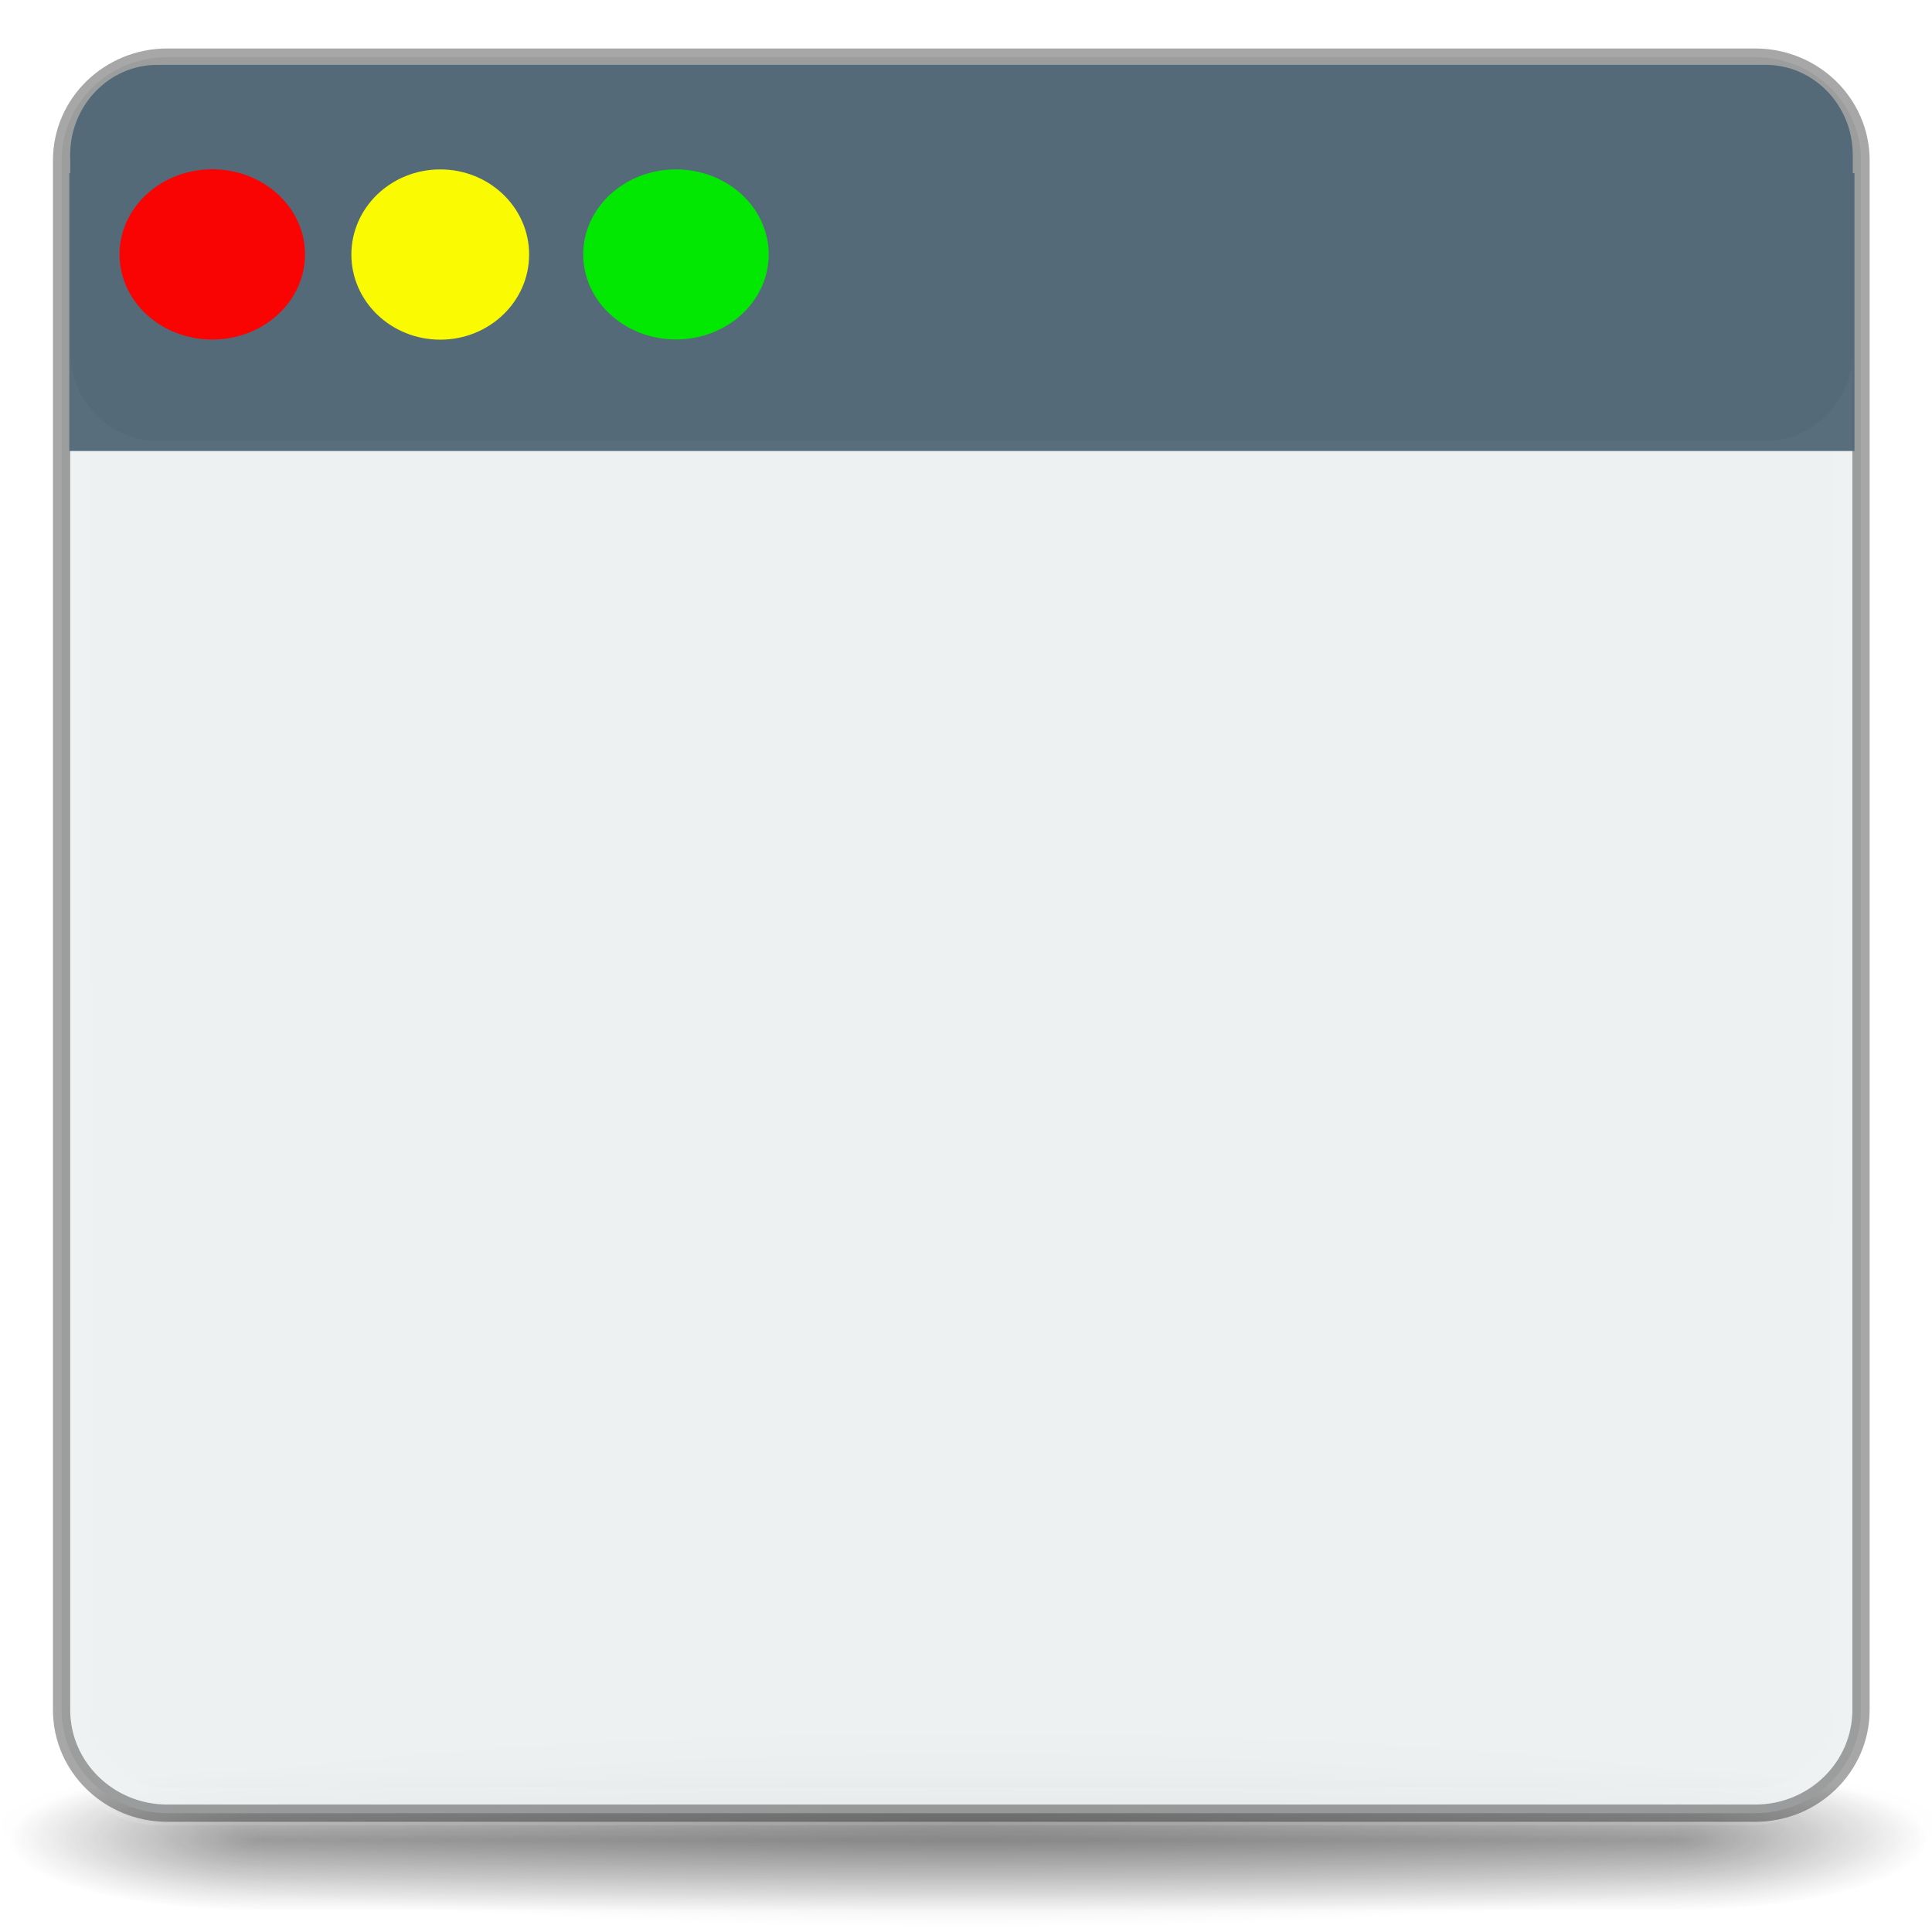
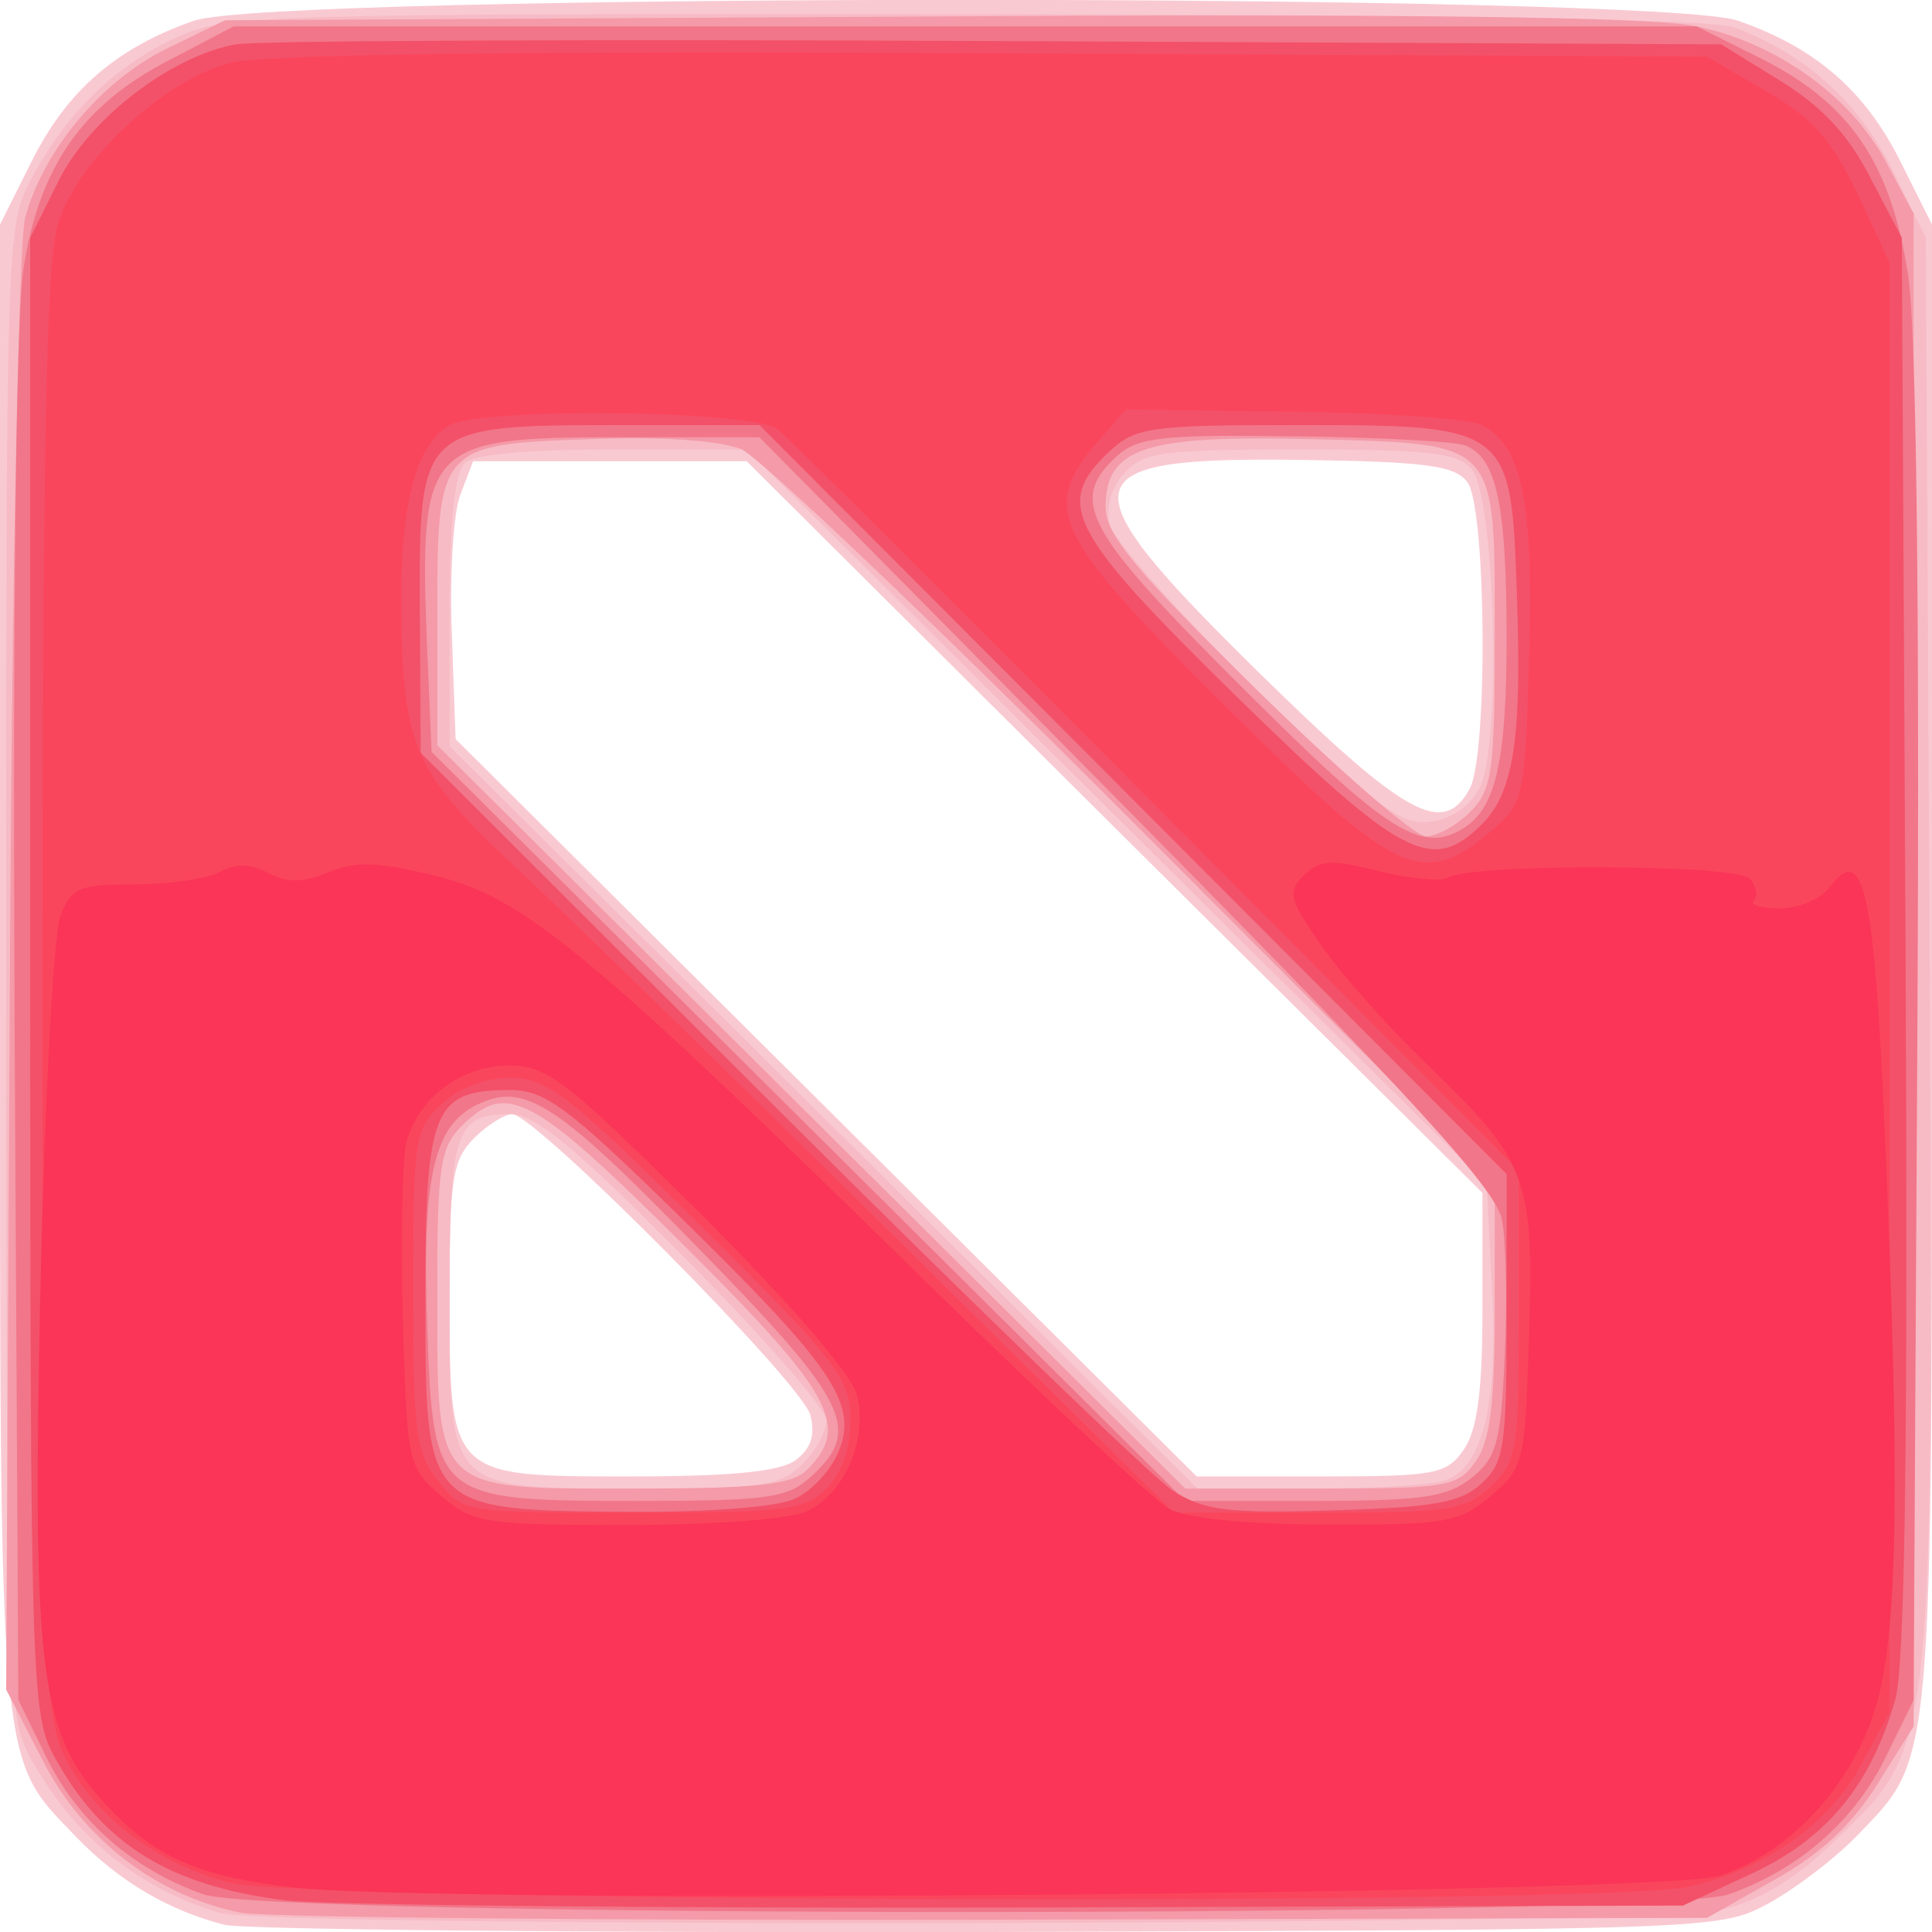
- <svg xmlns="http://www.w3.org/2000/svg" xmlns:xlink="http://www.w3.org/1999/xlink" version="1.1" width="16" height="16" id="svg3508">
-   <defs id="defs3510">
-     <linearGradient x1="23.996" y1="-0.667" x2="24" y2="40.444" id="linearGradient3174-3" xlink:href="#linearGradient3977-7-7" gradientUnits="userSpaceOnUse" gradientTransform="matrix(0.2972973,0,0,0.2432432,1.866156,3.162159)" />
-     <linearGradient id="linearGradient3977-7-7">
-       <stop id="stop3979-6-6" style="stop-color:#ffffff;stop-opacity:1" offset="0" />
-       <stop id="stop3981-3-44" style="stop-color:#ffffff;stop-opacity:0.235" offset="0" />
-       <stop id="stop3983-8-5" style="stop-color:#ffffff;stop-opacity:0.157" offset="1" />
-       <stop id="stop3985-2-08" style="stop-color:#ffffff;stop-opacity:0.392" offset="1" />
-     </linearGradient>
-     <linearGradient x1="25.132" y1="0.985" x2="25.132" y2="47.013" id="linearGradient3182-5" xlink:href="#linearGradient4337" gradientUnits="userSpaceOnUse" gradientTransform="matrix(0.3714277,0,0,0.2390117,-1.914262,2.897046)" />
-     <linearGradient id="linearGradient5736">
-       <stop id="stop5738" style="stop-color:#586e75;stop-opacity:1" offset="0" />
-       <stop id="stop5740" style="stop-color:#073642;stop-opacity:1" offset="1" />
-     </linearGradient>
-     <linearGradient id="linearGradient4337">
-       <stop id="stop4339" style="stop-color:#fdf6e3;stop-opacity:1" offset="0" />
-       <stop id="stop4341" style="stop-color:#eee8d5;stop-opacity:1" offset="1" />
-     </linearGradient>
-     <linearGradient gradientTransform="matrix(0.3402577,0.09076733,-0.05512078,0.2048136,1.232501,-0.0196911)" gradientUnits="userSpaceOnUse" xlink:href="#linearGradient5736" id="linearGradient3192-0-3" y2="55.173" x2="26.445" y1="-2.101" x1="17.231" />
-     <linearGradient y2="47.013" x2="25.132" y1="0.985" x1="25.132" gradientTransform="matrix(0.3714277,0,0,0.2390117,-1.914262,2.897046)" gradientUnits="userSpaceOnUse" id="linearGradient4526" xlink:href="#linearGradient5736" />
-     <linearGradient y2="40.444" x2="24" y1="-0.667" x1="23.996" gradientTransform="matrix(0.2972973,0,0,0.2432432,1.866156,3.162159)" gradientUnits="userSpaceOnUse" id="linearGradient4528" xlink:href="#linearGradient3977-7-7" />
-     <radialGradient gradientTransform="matrix(0.06180142,0,0,0.01958996,1.341702,11.47563)" gradientUnits="userSpaceOnUse" xlink:href="#linearGradient3820-7-2-1" id="radialGradient3025-3" fy="186.171" fx="99.157" r="62.769" cy="186.171" cx="99.157" />
-     <linearGradient id="linearGradient3820-7-2-1">
-       <stop offset="0" style="stop-color:#3d3d3d;stop-opacity:1" id="stop3822-2-6-3" />
-       <stop offset="0.5" style="stop-color:#686868;stop-opacity:0.498" id="stop3864-8-7-7" />
-       <stop offset="1" style="stop-color:#686868;stop-opacity:0" id="stop3824-1-2-5" />
-     </linearGradient>
-     <linearGradient gradientTransform="matrix(0.2633501,0,0,0.2653739,-11.3192,3.350837)" gradientUnits="userSpaceOnUse" xlink:href="#linearGradient4011" id="linearGradient3019-3" y2="44.341" x2="71.204" y1="6.238" x1="71.204" />
-     <linearGradient id="linearGradient4011">
-       <stop offset="0" style="stop-color:#ffffff;stop-opacity:1" id="stop4013" />
-       <stop offset="0.508" style="stop-color:#ffffff;stop-opacity:0.235" id="stop4015" />
-       <stop offset="0.835" style="stop-color:#ffffff;stop-opacity:0.157" id="stop4017" />
-       <stop offset="1" style="stop-color:#ffffff;stop-opacity:0.392" id="stop4019" />
-     </linearGradient>
-     <linearGradient x1="167.983" y1="6.833" x2="167.983" y2="61.692" id="linearGradient3012-1" xlink:href="#linearGradient5803-2-1" gradientUnits="userSpaceOnUse" gradientTransform="matrix(0.1776165,0,0,0.1789815,-21.08534,4.136694)" />
-     <linearGradient id="linearGradient5803-2-1">
-       <stop id="stop5805-1-6" style="stop-color:#fff5ef;stop-opacity:1" offset="0" />
-       <stop id="stop5807-6-6" style="stop-color:#fef8dd;stop-opacity:1" offset="1" />
-     </linearGradient>
-     <radialGradient gradientTransform="matrix(0.229338,0,0,0.02394386,8.955951,12.87552)" gradientUnits="userSpaceOnUse" xlink:href="#linearGradient3811" id="radialGradient4111" fy="93.468" fx="-4.029" r="35.338" cy="93.468" cx="-4.029" />
-     <linearGradient id="linearGradient3811">
-       <stop offset="0" style="stop-color:#000000;stop-opacity:1" id="stop3813" />
-       <stop offset="1" style="stop-color:#000000;stop-opacity:0" id="stop3815" />
-     </linearGradient>
-     <radialGradient gradientTransform="matrix(2.003784,0,0,1.4,27.98813,-17.4)" gradientUnits="userSpaceOnUse" xlink:href="#linearGradient3688-166-749-5" id="radialGradient4093" fy="43.5" fx="4.993" r="2.5" cy="43.5" cx="4.993" />
-     <linearGradient id="linearGradient3688-166-749-5">
-       <stop offset="0" style="stop-color:#181818;stop-opacity:1" id="stop2883-0" />
-       <stop offset="1" style="stop-color:#181818;stop-opacity:0" id="stop2885-5" />
-     </linearGradient>
-     <radialGradient gradientTransform="matrix(2.003784,0,0,1.4,-20.01187,-104.4)" gradientUnits="userSpaceOnUse" xlink:href="#linearGradient3688-166-749-5" id="radialGradient4095" fy="43.5" fx="4.993" r="2.5" cy="43.5" cx="4.993" />
-     <linearGradient gradientUnits="userSpaceOnUse" xlink:href="#linearGradient3702-501-757-0" id="linearGradient4097" y2="39.999" x2="25.058" y1="47.028" x1="25.058" />
-     <linearGradient id="linearGradient3702-501-757-0">
-       <stop offset="0" style="stop-color:#181818;stop-opacity:0" id="stop2895-0" />
-       <stop offset="0.5" style="stop-color:#181818;stop-opacity:1" id="stop2897-2" />
-       <stop offset="1" style="stop-color:#181818;stop-opacity:0" id="stop2899-6" />
-     </linearGradient>
-     <linearGradient gradientTransform="matrix(0.3958949,0,0,0.3849516,-1.597159,-1.31745)" gradientUnits="userSpaceOnUse" xlink:href="#linearGradient3924" id="linearGradient4136" y2="43" x2="24" y1="5" x1="24" />
-     <linearGradient id="linearGradient3924">
-       <stop offset="0" style="stop-color:#ffffff;stop-opacity:1" id="stop3926" />
-       <stop offset="0.063" style="stop-color:#ffffff;stop-opacity:0.235" id="stop3928" />
-       <stop offset="0.951" style="stop-color:#ffffff;stop-opacity:0.157" id="stop3930" />
-       <stop offset="1" style="stop-color:#ffffff;stop-opacity:0.392" id="stop3932" />
-     </linearGradient>
-     <linearGradient gradientTransform="matrix(0.3949481,0,0,0.3854208,-1.517434,-1.505945)" gradientUnits="userSpaceOnUse" xlink:href="#linearGradient3924" id="linearGradient4136-3" y2="43" x2="24" y1="5" x1="24" />
-   </defs>
-   <path d="m 16.136,15.114 a 8.104,0.846 0 0 1 -16.209,0 8.104,0.846 0 1 1 16.209,0 z" id="path3041" style="color:#000000;display:inline;overflow:visible;visibility:visible;opacity:0.2;fill:url(#radialGradient4111);fill-opacity:1;fill-rule:nonzero;stroke:none;stroke-width:1;marker:none;enable-background:accumulate" />
-   <g transform="matrix(0.3971522,0,0,0.1304924,-1.515955,9.692241)" id="g2036" style="display:inline">
-     <g transform="matrix(1.052632,0,0,1.285713,-1.263158,-13.42854)" id="g3712" style="opacity:0.4">
-       <rect width="5" height="7" x="38" y="40" id="rect2801" style="fill:url(#radialGradient4093);fill-opacity:1;stroke:none" />
-       <rect width="5" height="7" x="-10" y="-47" transform="scale(-1,-1)" id="rect3696" style="fill:url(#radialGradient4095);fill-opacity:1;stroke:none" />
-       <rect width="28" height="7" x="10" y="40" id="rect3700" style="fill:url(#linearGradient4097);fill-opacity:1;stroke:none" />
-     </g>
+ <svg xmlns="http://www.w3.org/2000/svg" width="16pt" height="16pt" viewBox="0 0 16 16" version="1.1">
+   <g id="surface1">
+     <path style=" stroke:none;fill-rule:nonzero;fill:rgb(97.647%,78.824%,82.353%);fill-opacity:1;" d="M 1.863 15.941 C 1.398 15.824 0.988 15.582 0.633 15.215 C -0.02 14.535 0 14.766 0 7.996 L 0 1.859 L 0.262 1.336 C 0.555 0.75 0.965 0.395 1.605 0.172 C 2.254 -0.059 13.746 -0.059 14.395 0.172 C 15.035 0.395 15.445 0.75 15.738 1.336 L 16 1.859 L 16 7.996 C 16 14.766 16.02 14.535 15.367 15.215 C 15.188 15.398 14.863 15.645 14.641 15.766 C 14.242 15.98 14.184 15.98 8.203 16 C 4.879 16.008 2.027 15.98 1.863 15.941 Z M 6.586 12.094 C 6.715 12 6.754 11.887 6.711 11.719 C 6.645 11.457 4.434 9.227 4.242 9.227 C 4.18 9.227 4.035 9.316 3.926 9.426 C 3.75 9.602 3.723 9.762 3.723 10.703 C 3.723 12.238 3.715 12.227 5.219 12.227 C 6.051 12.227 6.457 12.188 6.586 12.094 Z M 12.121 12.008 C 12.234 11.844 12.277 11.531 12.277 10.832 L 12.277 9.879 L 9.23 6.852 L 6.184 3.82 L 3.918 3.82 L 3.812 4.098 C 3.754 4.25 3.723 4.766 3.742 5.246 L 3.773 6.121 L 6.844 9.176 L 9.91 12.227 L 10.938 12.227 C 11.883 12.227 11.977 12.211 12.121 12.008 Z M 12.172 6.531 C 12.324 6.25 12.309 4.199 12.152 3.992 C 12.047 3.855 11.809 3.824 10.797 3.809 C 8.836 3.781 8.797 3.969 10.43 5.574 C 11.641 6.762 11.953 6.934 12.172 6.531 Z M 12.172 6.531 " />
+     <path style=" stroke:none;fill-rule:nonzero;fill:rgb(96.863%,73.333%,77.255%);fill-opacity:1;" d="M 1.812 15.84 C 1.121 15.629 0.59 15.188 0.238 14.531 C 0.062 14.199 0.051 13.84 0.051 8.023 C 0.051 1.918 0.051 1.867 0.266 1.469 C 0.559 0.922 0.973 0.527 1.48 0.301 C 1.883 0.121 2.238 0.113 7.996 0.117 C 11.961 0.121 14.18 0.156 14.363 0.227 C 14.949 0.445 15.395 0.844 15.672 1.406 L 15.949 1.969 L 15.98 7.812 C 16.012 14.562 16.023 14.449 15.203 15.238 C 14.875 15.559 14.582 15.734 14.262 15.816 C 13.73 15.949 2.242 15.969 1.812 15.84 Z M 6.641 12.129 C 6.754 12.02 6.844 11.855 6.844 11.762 C 6.844 11.672 6.312 11.062 5.664 10.41 C 4.762 9.5 4.43 9.227 4.227 9.227 C 3.77 9.227 3.723 9.371 3.723 10.742 C 3.723 12.359 3.695 12.328 5.305 12.328 C 6.305 12.328 6.465 12.305 6.641 12.129 Z M 11.945 12.266 C 12.273 12.18 12.41 11.648 12.355 10.656 L 12.312 9.809 L 9.246 6.766 L 6.184 3.723 L 5.074 3.723 C 4.344 3.723 3.922 3.762 3.844 3.84 C 3.766 3.922 3.723 4.34 3.723 5.07 L 3.723 6.18 L 9.918 12.328 L 10.82 12.328 C 11.316 12.328 11.824 12.301 11.945 12.266 Z M 12.254 6.523 C 12.434 6.18 12.383 4.117 12.188 3.887 C 12.074 3.75 11.836 3.723 10.77 3.723 C 9.625 3.723 9.473 3.742 9.312 3.918 C 9.199 4.043 9.156 4.199 9.191 4.344 C 9.223 4.473 9.77 5.086 10.402 5.707 C 11.395 6.68 11.598 6.836 11.84 6.805 C 12.016 6.785 12.168 6.684 12.254 6.523 Z M 12.254 6.523 " />
+     <path style=" stroke:none;fill-rule:nonzero;fill:rgb(95.686%,60.392%,65.882%);fill-opacity:1;" d="M 1.992 15.84 C 1.297 15.699 0.688 15.234 0.355 14.582 L 0.051 13.992 L 0.082 8.082 C 0.098 4.832 0.156 2.008 0.207 1.809 C 0.355 1.25 0.836 0.672 1.375 0.406 L 1.863 0.168 L 7.699 0.137 C 11.746 0.113 13.695 0.141 14.055 0.219 C 14.719 0.359 15.328 0.797 15.621 1.344 L 15.848 1.77 L 15.848 14.297 L 15.547 14.777 C 15.336 15.113 15.078 15.355 14.691 15.57 L 14.137 15.883 L 8.25 15.898 C 5.016 15.906 2.195 15.879 1.992 15.84 Z M 6.684 12.172 C 7.047 11.812 6.895 11.539 5.656 10.305 C 4.406 9.062 4.199 8.953 3.824 9.324 C 3.645 9.504 3.621 9.66 3.621 10.703 C 3.621 12.367 3.586 12.328 5.23 12.328 C 6.273 12.328 6.559 12.297 6.684 12.172 Z M 12.219 12.105 C 12.34 11.941 12.379 11.625 12.379 10.848 L 12.379 9.809 L 9.398 6.824 C 7.762 5.184 6.293 3.785 6.137 3.719 C 5.957 3.648 5.477 3.613 4.879 3.637 C 3.633 3.68 3.621 3.695 3.621 5.113 L 3.621 6.172 L 9.816 12.328 L 10.941 12.328 C 11.988 12.328 12.074 12.312 12.219 12.105 Z M 12.176 6.723 C 12.355 6.547 12.379 6.391 12.379 5.293 C 12.379 3.629 12.422 3.68 10.871 3.637 C 9.477 3.602 9.156 3.707 9.156 4.203 C 9.156 4.426 9.402 4.723 10.398 5.703 C 11.082 6.375 11.715 6.926 11.809 6.926 C 11.898 6.926 12.066 6.836 12.176 6.723 Z M 12.176 6.723 " />
+     <path style=" stroke:none;fill-rule:nonzero;fill:rgb(94.51%,46.275%,53.725%);fill-opacity:1;" d="M 1.684 15.688 C 1.105 15.484 0.648 15.086 0.387 14.559 L 0.152 14.078 L 0.121 8.477 C 0.105 5.047 0.133 2.621 0.195 2.223 C 0.324 1.383 0.684 0.867 1.398 0.5 L 1.934 0.219 L 14.051 0.219 L 14.598 0.492 C 15.324 0.859 15.66 1.355 15.801 2.273 C 15.871 2.723 15.898 4.961 15.879 8.527 L 15.848 14.078 L 15.613 14.559 C 15.352 15.086 14.895 15.484 14.316 15.688 C 13.762 15.883 2.238 15.883 1.684 15.688 Z M 6.723 12.223 C 7.148 11.832 7.027 11.602 5.695 10.246 C 4.602 9.129 4.336 8.961 3.953 9.148 C 3.59 9.32 3.492 9.754 3.539 11.016 C 3.59 12.414 3.609 12.43 5.273 12.43 C 6.371 12.43 6.527 12.406 6.723 12.223 Z M 12.188 12.238 C 12.395 12.074 12.43 11.941 12.461 11.234 C 12.484 10.789 12.473 10.277 12.438 10.098 C 12.387 9.848 11.707 9.102 9.332 6.699 L 6.289 3.621 L 5.113 3.621 C 3.531 3.621 3.473 3.684 3.535 5.32 L 3.574 6.227 L 9.816 12.43 L 10.887 12.43 C 11.785 12.43 11.988 12.398 12.188 12.238 Z M 12.137 6.848 C 12.391 6.676 12.477 6.285 12.477 5.285 C 12.477 4.18 12.395 3.789 12.133 3.688 C 12.047 3.656 11.41 3.621 10.715 3.613 C 9.629 3.598 9.426 3.621 9.254 3.773 C 8.844 4.145 8.98 4.391 10.289 5.695 C 11.508 6.914 11.781 7.082 12.137 6.848 Z M 12.137 6.848 " />
+     <path style=" stroke:none;fill-rule:nonzero;fill:rgb(95.294%,31.765%,41.176%);fill-opacity:1;" d="M 2.363 15.738 C 1.395 15.617 0.84 15.27 0.441 14.531 C 0.262 14.199 0.25 13.848 0.25 8.074 L 0.25 1.969 L 0.484 1.5 C 0.738 0.984 1.414 0.465 1.953 0.367 C 2.125 0.336 4.961 0.324 8.258 0.34 L 14.254 0.367 L 14.742 0.668 C 15.09 0.883 15.305 1.113 15.488 1.469 L 15.75 1.969 L 15.781 7.824 C 15.801 12.004 15.777 13.793 15.695 14.078 C 15.492 14.785 15.129 15.227 14.508 15.516 L 13.938 15.781 L 8.453 15.797 C 5.438 15.805 2.695 15.777 2.363 15.738 Z M 6.578 12.414 C 6.719 12.352 6.883 12.176 6.945 12.02 C 7.109 11.625 6.902 11.32 5.605 10.051 C 4.703 9.168 4.512 9.027 4.223 9.027 C 3.59 9.027 3.523 9.188 3.523 10.727 C 3.523 12.523 3.508 12.508 5.254 12.52 C 5.859 12.523 6.441 12.48 6.578 12.414 Z M 12.266 12.289 C 12.457 12.113 12.477 11.988 12.477 10.91 L 12.477 9.723 L 6.289 3.52 L 5.117 3.52 C 3.477 3.523 3.469 3.527 3.477 5.07 L 3.484 6.234 L 6.445 9.191 C 8.074 10.816 9.543 12.234 9.711 12.344 C 9.969 12.508 10.16 12.535 11.035 12.508 C 11.871 12.484 12.094 12.445 12.266 12.289 Z M 12.27 6.828 C 12.535 6.566 12.605 6.125 12.562 4.922 C 12.516 3.531 12.504 3.52 10.738 3.52 C 9.523 3.52 9.402 3.539 9.188 3.738 C 8.727 4.172 8.844 4.398 10.238 5.766 C 11.609 7.105 11.859 7.238 12.27 6.828 Z M 12.27 6.828 " />
+     <path style=" stroke:none;fill-rule:nonzero;fill:rgb(98.039%,27.451%,36.078%);fill-opacity:1;" d="M 1.895 15.59 C 1.289 15.43 0.785 15.043 0.543 14.562 C 0.363 14.199 0.352 13.863 0.352 8.227 C 0.352 3.734 0.383 2.168 0.48 1.855 C 0.637 1.336 1.344 0.672 1.898 0.523 C 2.18 0.449 4.172 0.422 8.223 0.441 L 14.137 0.469 L 14.625 0.754 C 15.016 0.98 15.168 1.156 15.383 1.605 L 15.648 2.172 L 15.648 14.18 L 15.418 14.605 C 15.152 15.102 14.621 15.48 13.988 15.625 C 13.289 15.781 2.496 15.754 1.895 15.59 Z M 6.844 12.328 C 6.973 12.199 7.043 11.996 7.043 11.758 C 7.043 11.418 6.945 11.289 5.809 10.156 C 4.711 9.066 4.531 8.926 4.227 8.926 C 4.016 8.926 3.801 9.008 3.656 9.145 C 3.434 9.348 3.422 9.43 3.422 10.68 C 3.422 11.863 3.441 12.027 3.629 12.266 C 3.836 12.527 3.848 12.527 5.238 12.527 C 6.508 12.527 6.66 12.508 6.844 12.328 Z M 12.344 12.312 C 12.562 12.105 12.578 12.02 12.578 10.895 L 12.578 9.695 L 9.586 6.688 C 7.938 5.031 6.523 3.621 6.441 3.555 C 6.258 3.398 4.004 3.371 3.727 3.52 C 3.457 3.664 3.32 4.156 3.324 4.961 C 3.328 6.184 3.414 6.383 4.297 7.207 C 4.727 7.609 6.125 8.973 7.402 10.234 L 9.723 12.527 L 10.918 12.527 C 12.008 12.527 12.133 12.508 12.344 12.312 Z M 12.348 6.883 C 12.621 6.648 12.629 6.617 12.664 5.422 C 12.699 4.148 12.605 3.695 12.273 3.52 C 12.18 3.469 11.477 3.418 10.711 3.41 L 9.324 3.391 L 9.09 3.66 C 8.613 4.211 8.719 4.43 10.145 5.844 C 11.57 7.266 11.781 7.363 12.348 6.883 Z M 12.348 6.883 " />
+     <path style=" stroke:none;fill-rule:nonzero;fill:rgb(98.039%,20.784%,34.118%);fill-opacity:1;" d="M 2.457 15.633 C 1.625 15.543 1.25 15.371 0.828 14.891 C 0.328 14.324 0.266 13.777 0.336 10.613 C 0.371 9.094 0.445 7.73 0.5 7.586 C 0.59 7.352 0.652 7.324 1.109 7.324 C 1.395 7.324 1.711 7.277 1.816 7.223 C 1.953 7.148 2.074 7.152 2.223 7.23 C 2.379 7.312 2.508 7.312 2.723 7.223 C 2.953 7.129 3.133 7.137 3.625 7.258 C 4.352 7.441 4.902 7.902 7.723 10.668 C 8.68 11.605 9.562 12.43 9.684 12.496 C 9.824 12.574 10.32 12.625 10.988 12.625 C 11.984 12.629 12.086 12.609 12.348 12.387 C 12.621 12.156 12.629 12.109 12.664 11.047 C 12.703 9.754 12.652 9.621 11.828 8.824 C 11.512 8.523 11.117 8.078 10.949 7.84 C 10.676 7.449 10.66 7.391 10.797 7.25 C 10.93 7.121 11.027 7.113 11.418 7.215 C 11.676 7.277 11.93 7.301 11.984 7.27 C 12.18 7.148 14.391 7.156 14.492 7.277 C 14.547 7.34 14.559 7.422 14.523 7.457 C 14.488 7.496 14.586 7.523 14.738 7.523 C 14.895 7.523 15.082 7.445 15.152 7.348 C 15.43 6.977 15.52 7.363 15.605 9.293 C 15.738 12.277 15.719 13.52 15.535 14.133 C 15.344 14.781 14.816 15.352 14.238 15.535 C 13.773 15.684 3.68 15.77 2.457 15.633 Z M 6.68 12.516 C 6.992 12.375 7.188 11.922 7.098 11.555 C 7.059 11.387 6.543 10.793 5.801 10.051 C 4.691 8.949 4.535 8.824 4.215 8.824 C 3.816 8.824 3.457 9.098 3.363 9.469 C 3.332 9.602 3.32 10.258 3.336 10.926 C 3.371 12.121 3.379 12.152 3.652 12.387 C 3.918 12.613 4.012 12.629 5.184 12.629 C 5.895 12.629 6.539 12.582 6.68 12.516 Z M 6.68 12.516 " />
  </g>
-   <rect width="14.648" height="14.243" rx="0.725" ry="0.705" x="0.58" y="0.8" id="rect6741-7" style="opacity:0.3;fill:none;stroke:url(#linearGradient4136);stroke-width:0.143;stroke-linecap:round;stroke-linejoin:round;stroke-miterlimit:4;stroke-dasharray:none;stroke-dashoffset:0;stroke-opacity:1" />
-   <rect width="14.902" height="14.543" rx="0.876" ry="0.855" x="0.51" y="0.473" id="rect5505-21-3-5" style="color:#000000;display:inline;overflow:visible;visibility:visible;opacity:0.9;fill:#ecf0f1;fill-opacity:1;fill-rule:nonzero;stroke:none;stroke-width:1;marker:none;enable-background:accumulate" />
-   <rect width="14.613" height="14.261" rx="0.723" ry="0.706" x="0.655" y="0.614" id="rect6741-7-6" style="opacity:0.3;fill:none;stroke:url(#linearGradient4136-3);stroke-width:0.143;stroke-linecap:round;stroke-linejoin:round;stroke-miterlimit:4;stroke-dasharray:none;stroke-dashoffset:0;stroke-opacity:1" />
-   <rect width="14.902" height="14.543" rx="0.876" ry="0.855" x="0.51" y="0.473" id="rect5505-21-3-1-2" style="color:#000000;display:inline;overflow:visible;visibility:visible;opacity:0.7;fill:none;stroke:#000000;stroke-width:0.143;stroke-linecap:round;stroke-linejoin:round;stroke-miterlimit:4;stroke-dasharray:none;stroke-dashoffset:0;stroke-opacity:0.496;marker:none;enable-background:accumulate" />
-   <rect width="14.763" height="3.114" rx="0.722" ry="0.747" x="0.581" y="0.537" id="rect5505-21-3-5-3" style="color:#000000;display:inline;overflow:visible;visibility:visible;opacity:1;fill:#546a79;fill-opacity:1;fill-rule:nonzero;stroke:none;stroke-width:1;marker:none;enable-background:accumulate" />
-   <rect style="opacity:0.97;fill:#546a79;fill-opacity:1;fill-rule:nonzero;stroke:none;stroke-width:1.712;stroke-miterlimit:4;stroke-dasharray:none;stroke-opacity:0.496" id="rect4199" width="14.784" height="2.302" x="0.574" y="1.433" rx="0" ry="0" />
-   <ellipse style="opacity:0.97;fill:#ff0000;fill-opacity:1;fill-rule:nonzero;stroke:none;stroke-width:1.712;stroke-miterlimit:4;stroke-dasharray:none;stroke-opacity:0.496" id="path4203" cx="1.758" cy="2.107" rx="0.768" ry="0.705" />
-   <ellipse style="opacity:0.97;fill:#ffff00;fill-opacity:1;fill-rule:nonzero;stroke:none;stroke-width:1.712;stroke-miterlimit:4;stroke-dasharray:none;stroke-opacity:0.496" id="path4207" cx="3.646" cy="2.108" rx="0.736" ry="0.705" />
-   <ellipse style="opacity:0.97;fill:#00eb00;fill-opacity:1;fill-rule:nonzero;stroke:none;stroke-width:1.712;stroke-miterlimit:4;stroke-dasharray:none;stroke-opacity:0.496" id="path4209" cx="5.598" cy="2.107" rx="0.768" ry="0.704" />
</svg>
